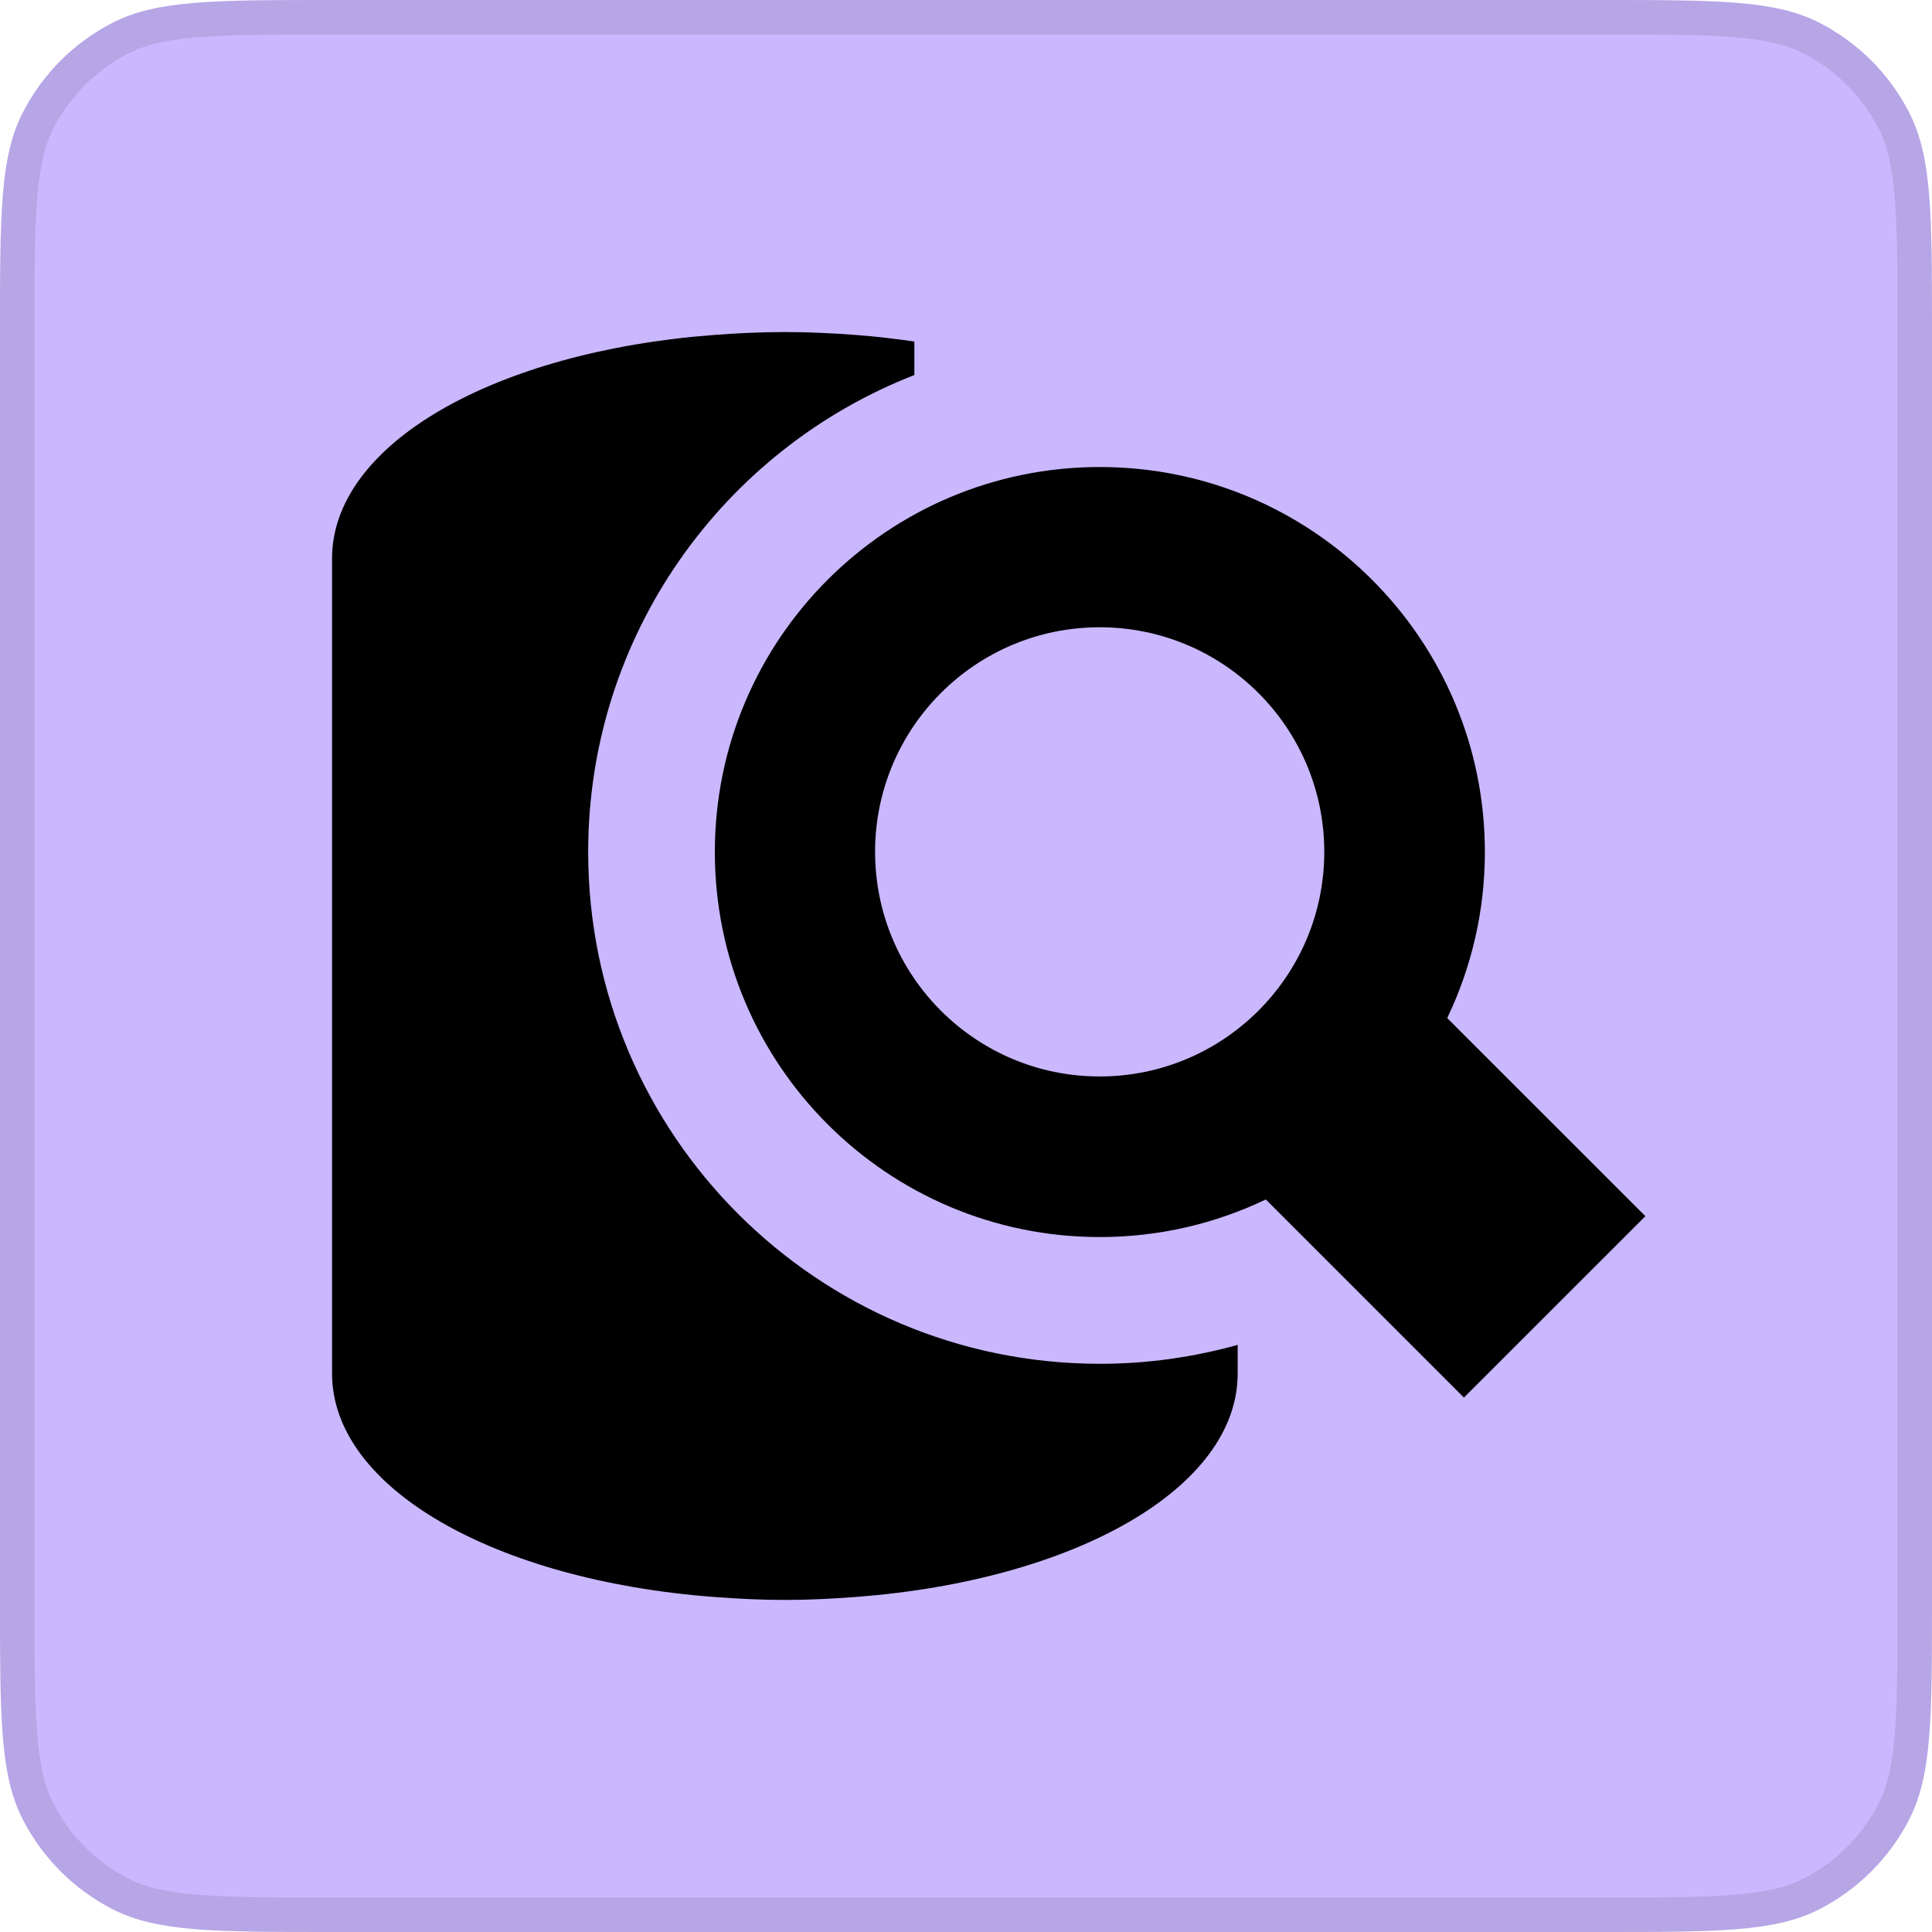
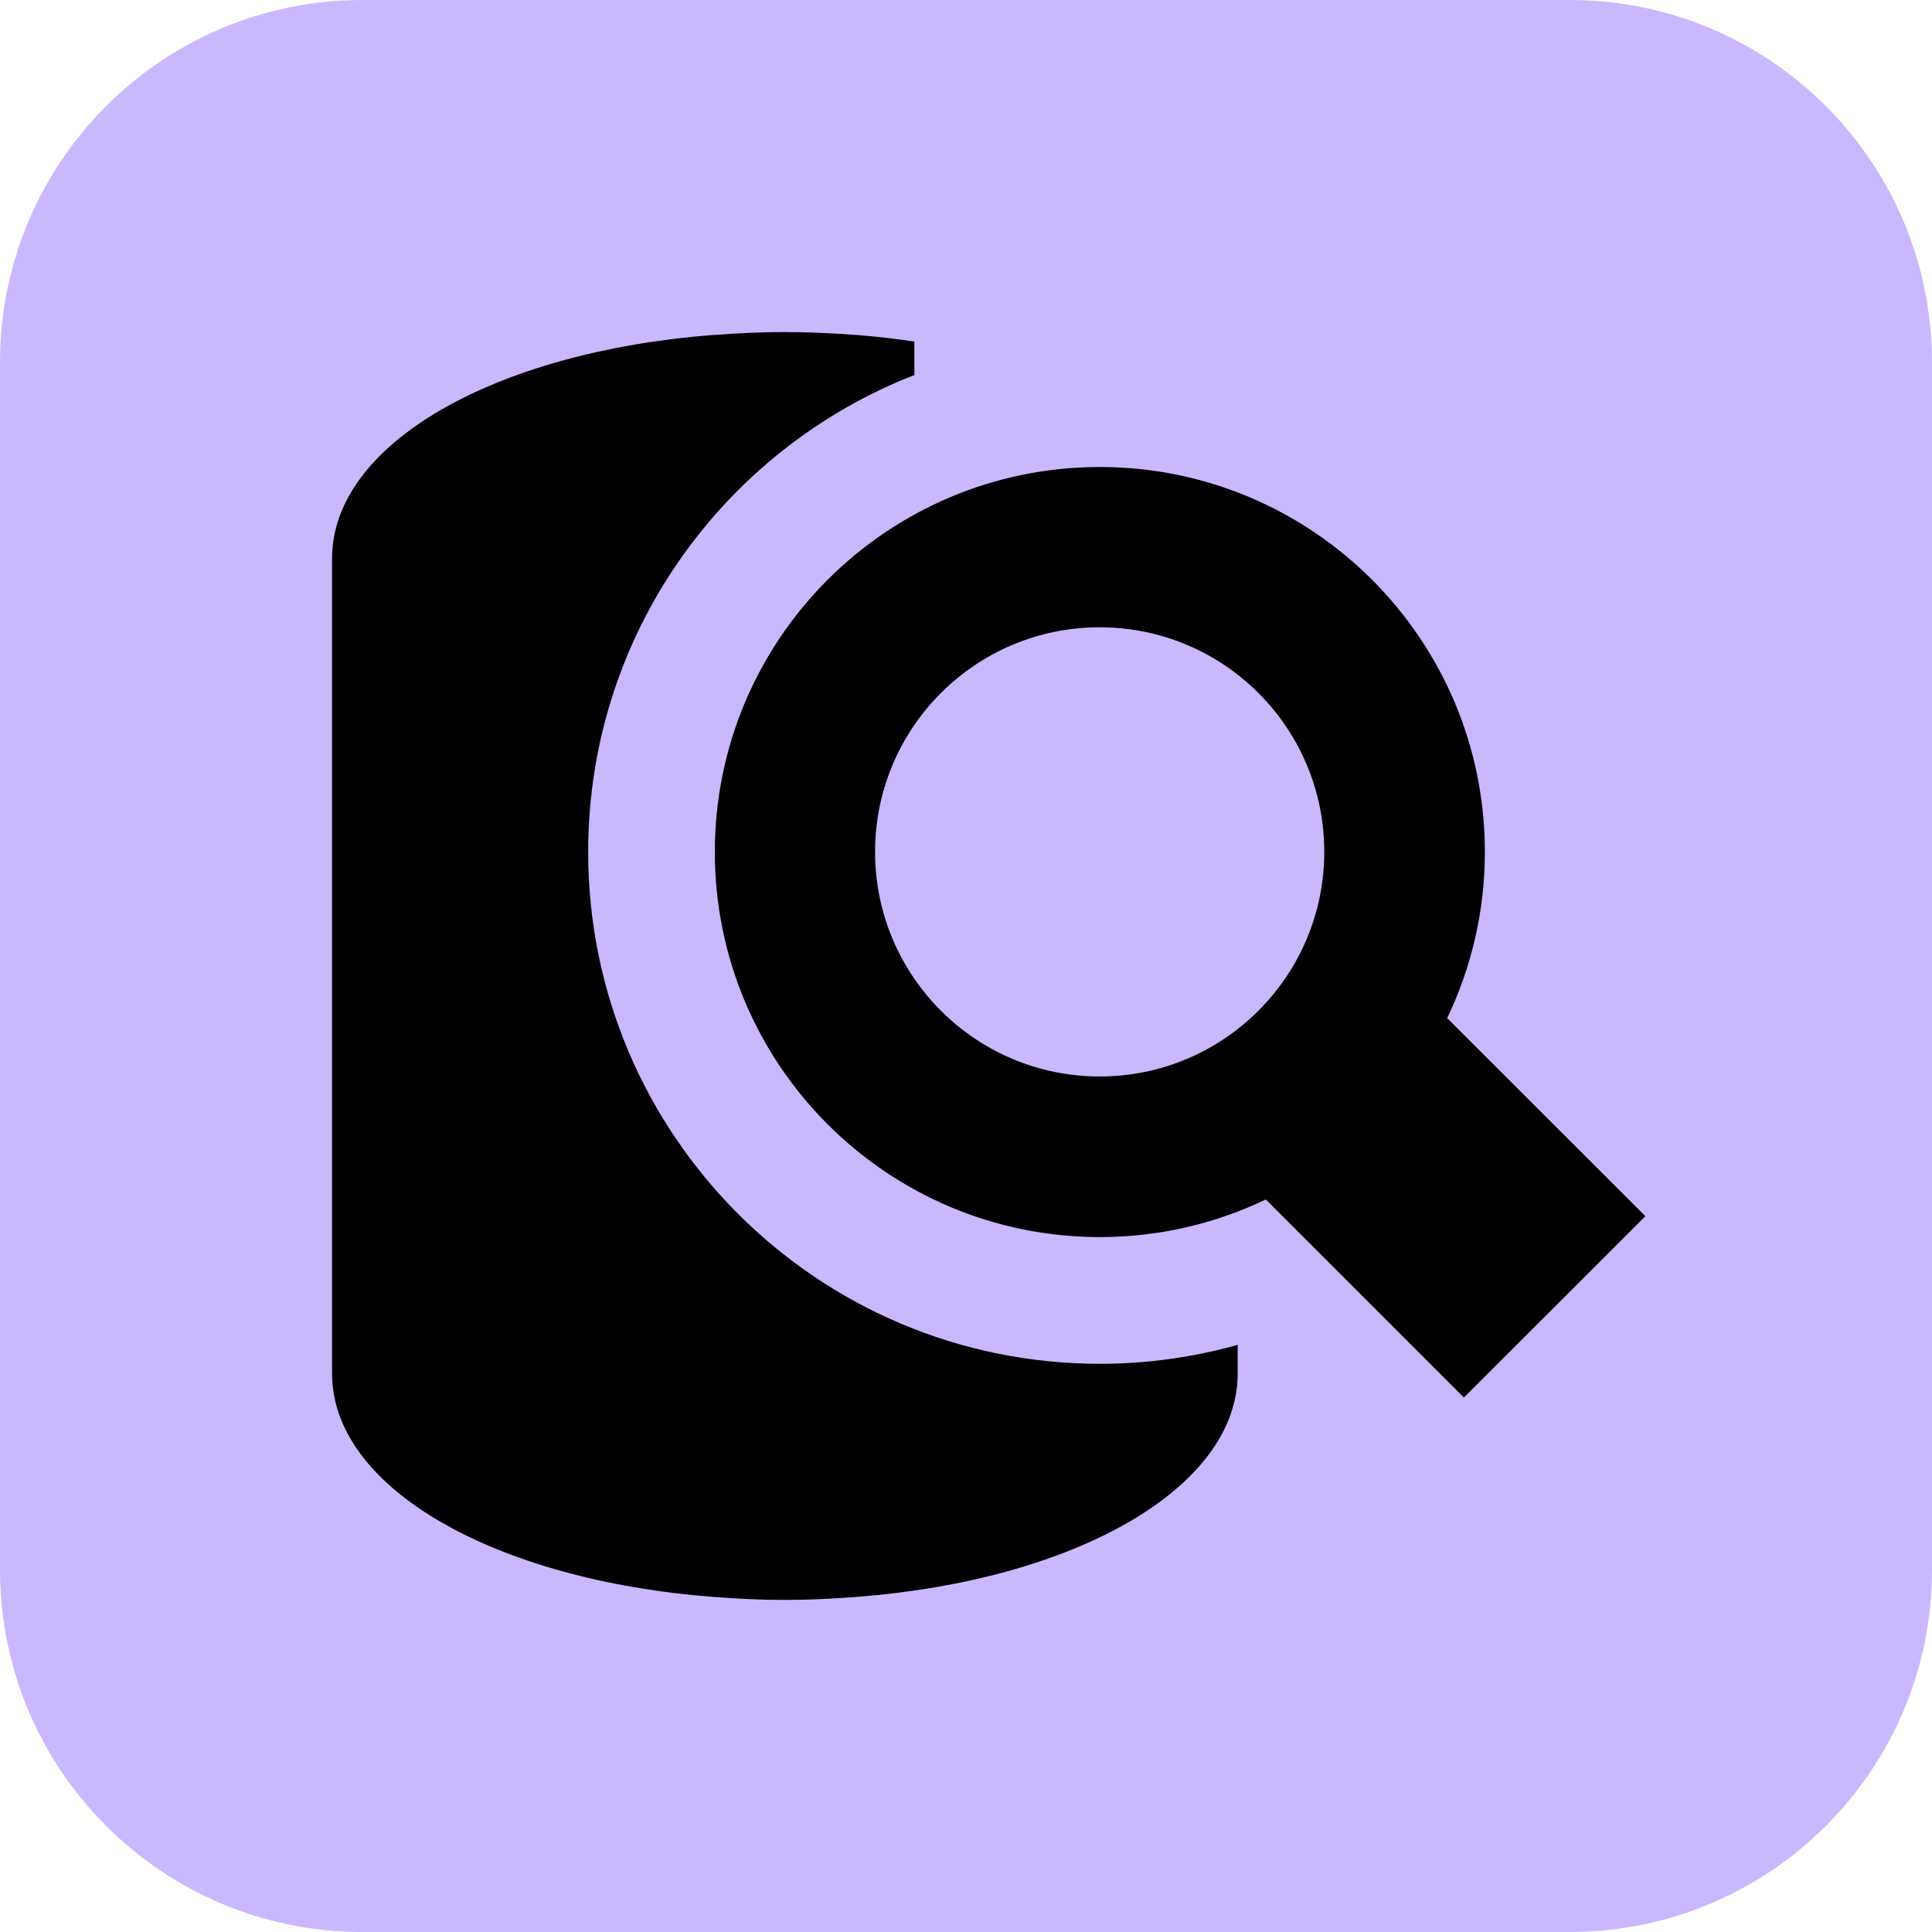
- <svg xmlns="http://www.w3.org/2000/svg" width="70" height="70" viewBox="0 0 70 70" fill="none">
-   <path d="M0 12C0 7.8 0 5.699 0.817 4.095C1.536 2.684 2.684 1.536 4.095 0.817C5.699 0 7.8 0 12 0H58C62.2 0 64.301 0 65.905 0.817C67.316 1.536 68.463 2.684 69.183 4.095C70 5.699 70 7.8 70 12V58C70 62.2 70 64.301 69.183 65.905C68.463 67.316 67.316 68.463 65.905 69.183C64.301 70 62.2 70 58 70H12C7.8 70 5.699 70 4.095 69.183C2.684 68.463 1.536 67.316 0.817 65.905C0 64.301 0 62.2 0 58V12Z" fill="#CAB8FF" />
-   <path d="M12 0.625H58C60.111 0.625 61.656 0.626 62.875 0.726C64.087 0.825 64.922 1.018 65.621 1.374C66.915 2.033 67.967 3.085 68.626 4.379C68.982 5.078 69.175 5.913 69.274 7.125C69.374 8.344 69.375 9.89 69.375 12V58C69.375 60.111 69.374 61.656 69.274 62.875C69.175 64.087 68.982 64.922 68.626 65.621C67.967 66.915 66.915 67.967 65.621 68.626C64.922 68.982 64.087 69.175 62.875 69.274C61.656 69.374 60.111 69.375 58 69.375H12C9.89 69.375 8.344 69.374 7.125 69.274C5.913 69.175 5.078 68.982 4.379 68.626C3.085 67.967 2.033 66.915 1.374 65.621C1.018 64.922 0.825 64.087 0.726 62.875C0.626 61.656 0.625 60.111 0.625 58V12C0.625 9.89 0.626 8.344 0.726 7.125C0.825 5.913 1.018 5.078 1.374 4.379C2.033 3.085 3.085 2.033 4.379 1.374C5.078 1.018 5.913 0.825 7.125 0.726C8.344 0.626 9.89 0.625 12 0.625Z" stroke="black" stroke-opacity="0.1" stroke-width="1.25" />
-   <path d="M28.444 12.031C29.306 12.031 30.152 12.072 30.975 12.134C30.99 12.135 31.006 12.136 31.02 12.137C31.741 12.192 32.444 12.275 33.129 12.374V13.589C26.213 16.282 21.311 23.002 21.311 30.87C21.311 41.11 29.614 49.413 39.855 49.413C41.584 49.413 43.256 49.17 44.844 48.727V49.766C44.844 53.92 38.941 57.257 31.02 57.86C31.006 57.861 30.99 57.862 30.975 57.863C30.152 57.925 29.306 57.969 28.444 57.969L28.438 57.965L28.431 57.969C27.567 57.969 26.721 57.925 25.896 57.863C25.882 57.862 25.866 57.861 25.852 57.86C17.932 57.256 12.031 53.919 12.031 49.766V20.234C12.031 16.081 17.932 12.74 25.852 12.137C25.866 12.136 25.882 12.135 25.896 12.134C26.721 12.072 27.567 12.031 28.431 12.031H28.444Z" fill="black" />
-   <path fill-rule="evenodd" clip-rule="evenodd" d="M39.848 16.921C47.552 16.921 53.799 23.166 53.8 30.87C53.8 33.025 53.308 35.065 52.435 36.887L59.616 44.065L53.041 50.637L45.863 43.459C44.041 44.331 42.002 44.821 39.848 44.821C32.145 44.821 25.9 38.573 25.9 30.87C25.9 23.166 32.145 16.922 39.848 16.921ZM39.842 22.727C35.349 22.728 31.707 26.37 31.706 30.863C31.706 35.357 35.348 39.002 39.842 39.002C44.336 39.002 47.981 35.357 47.981 30.863C47.98 26.37 44.335 22.727 39.842 22.727Z" fill="black" />
+ <svg xmlns="http://www.w3.org/2000/svg" width="32" height="32" viewBox="0 0 32 32" fill="none">
+   <rect width="32" height="32" rx="6" fill="#CAB8FF" />
+   <path d="M13.003 5.5C13.397 5.5 13.784 5.519 14.16 5.547C14.167 5.547 14.174 5.548 14.181 5.548C14.51 5.573 14.832 5.611 15.145 5.657V6.212C11.983 7.443 9.742 10.515 9.742 14.112C9.742 18.793 13.538 22.589 18.219 22.589C19.01 22.589 19.774 22.478 20.5 22.275V22.75C20.5 24.649 17.802 26.175 14.181 26.45C14.174 26.451 14.167 26.451 14.16 26.452C13.784 26.48 13.397 26.5 13.003 26.5L13 26.498L12.997 26.5C12.602 26.5 12.215 26.48 11.838 26.452C11.832 26.451 11.825 26.451 11.818 26.45C8.197 26.174 5.5 24.649 5.5 22.75V9.25C5.5 7.351 8.197 5.824 11.818 5.548C11.825 5.548 11.832 5.547 11.838 5.547C12.215 5.519 12.602 5.5 12.997 5.5H13.003Z" fill="black" />
+   <path fill-rule="evenodd" clip-rule="evenodd" d="M18.216 7.735C21.738 7.735 24.594 10.59 24.594 14.112C24.594 15.097 24.369 16.03 23.97 16.863L27.253 20.144L24.247 23.148L20.966 19.867C20.133 20.266 19.201 20.49 18.216 20.49C14.695 20.489 11.84 17.634 11.84 14.112C11.84 10.59 14.695 7.736 18.216 7.735ZM18.213 10.39C16.16 10.39 14.495 12.055 14.494 14.109C14.494 16.163 16.159 17.829 18.213 17.83C20.268 17.83 21.934 16.163 21.934 14.109C21.934 12.055 20.268 10.39 18.213 10.39Z" fill="black" />
</svg>
